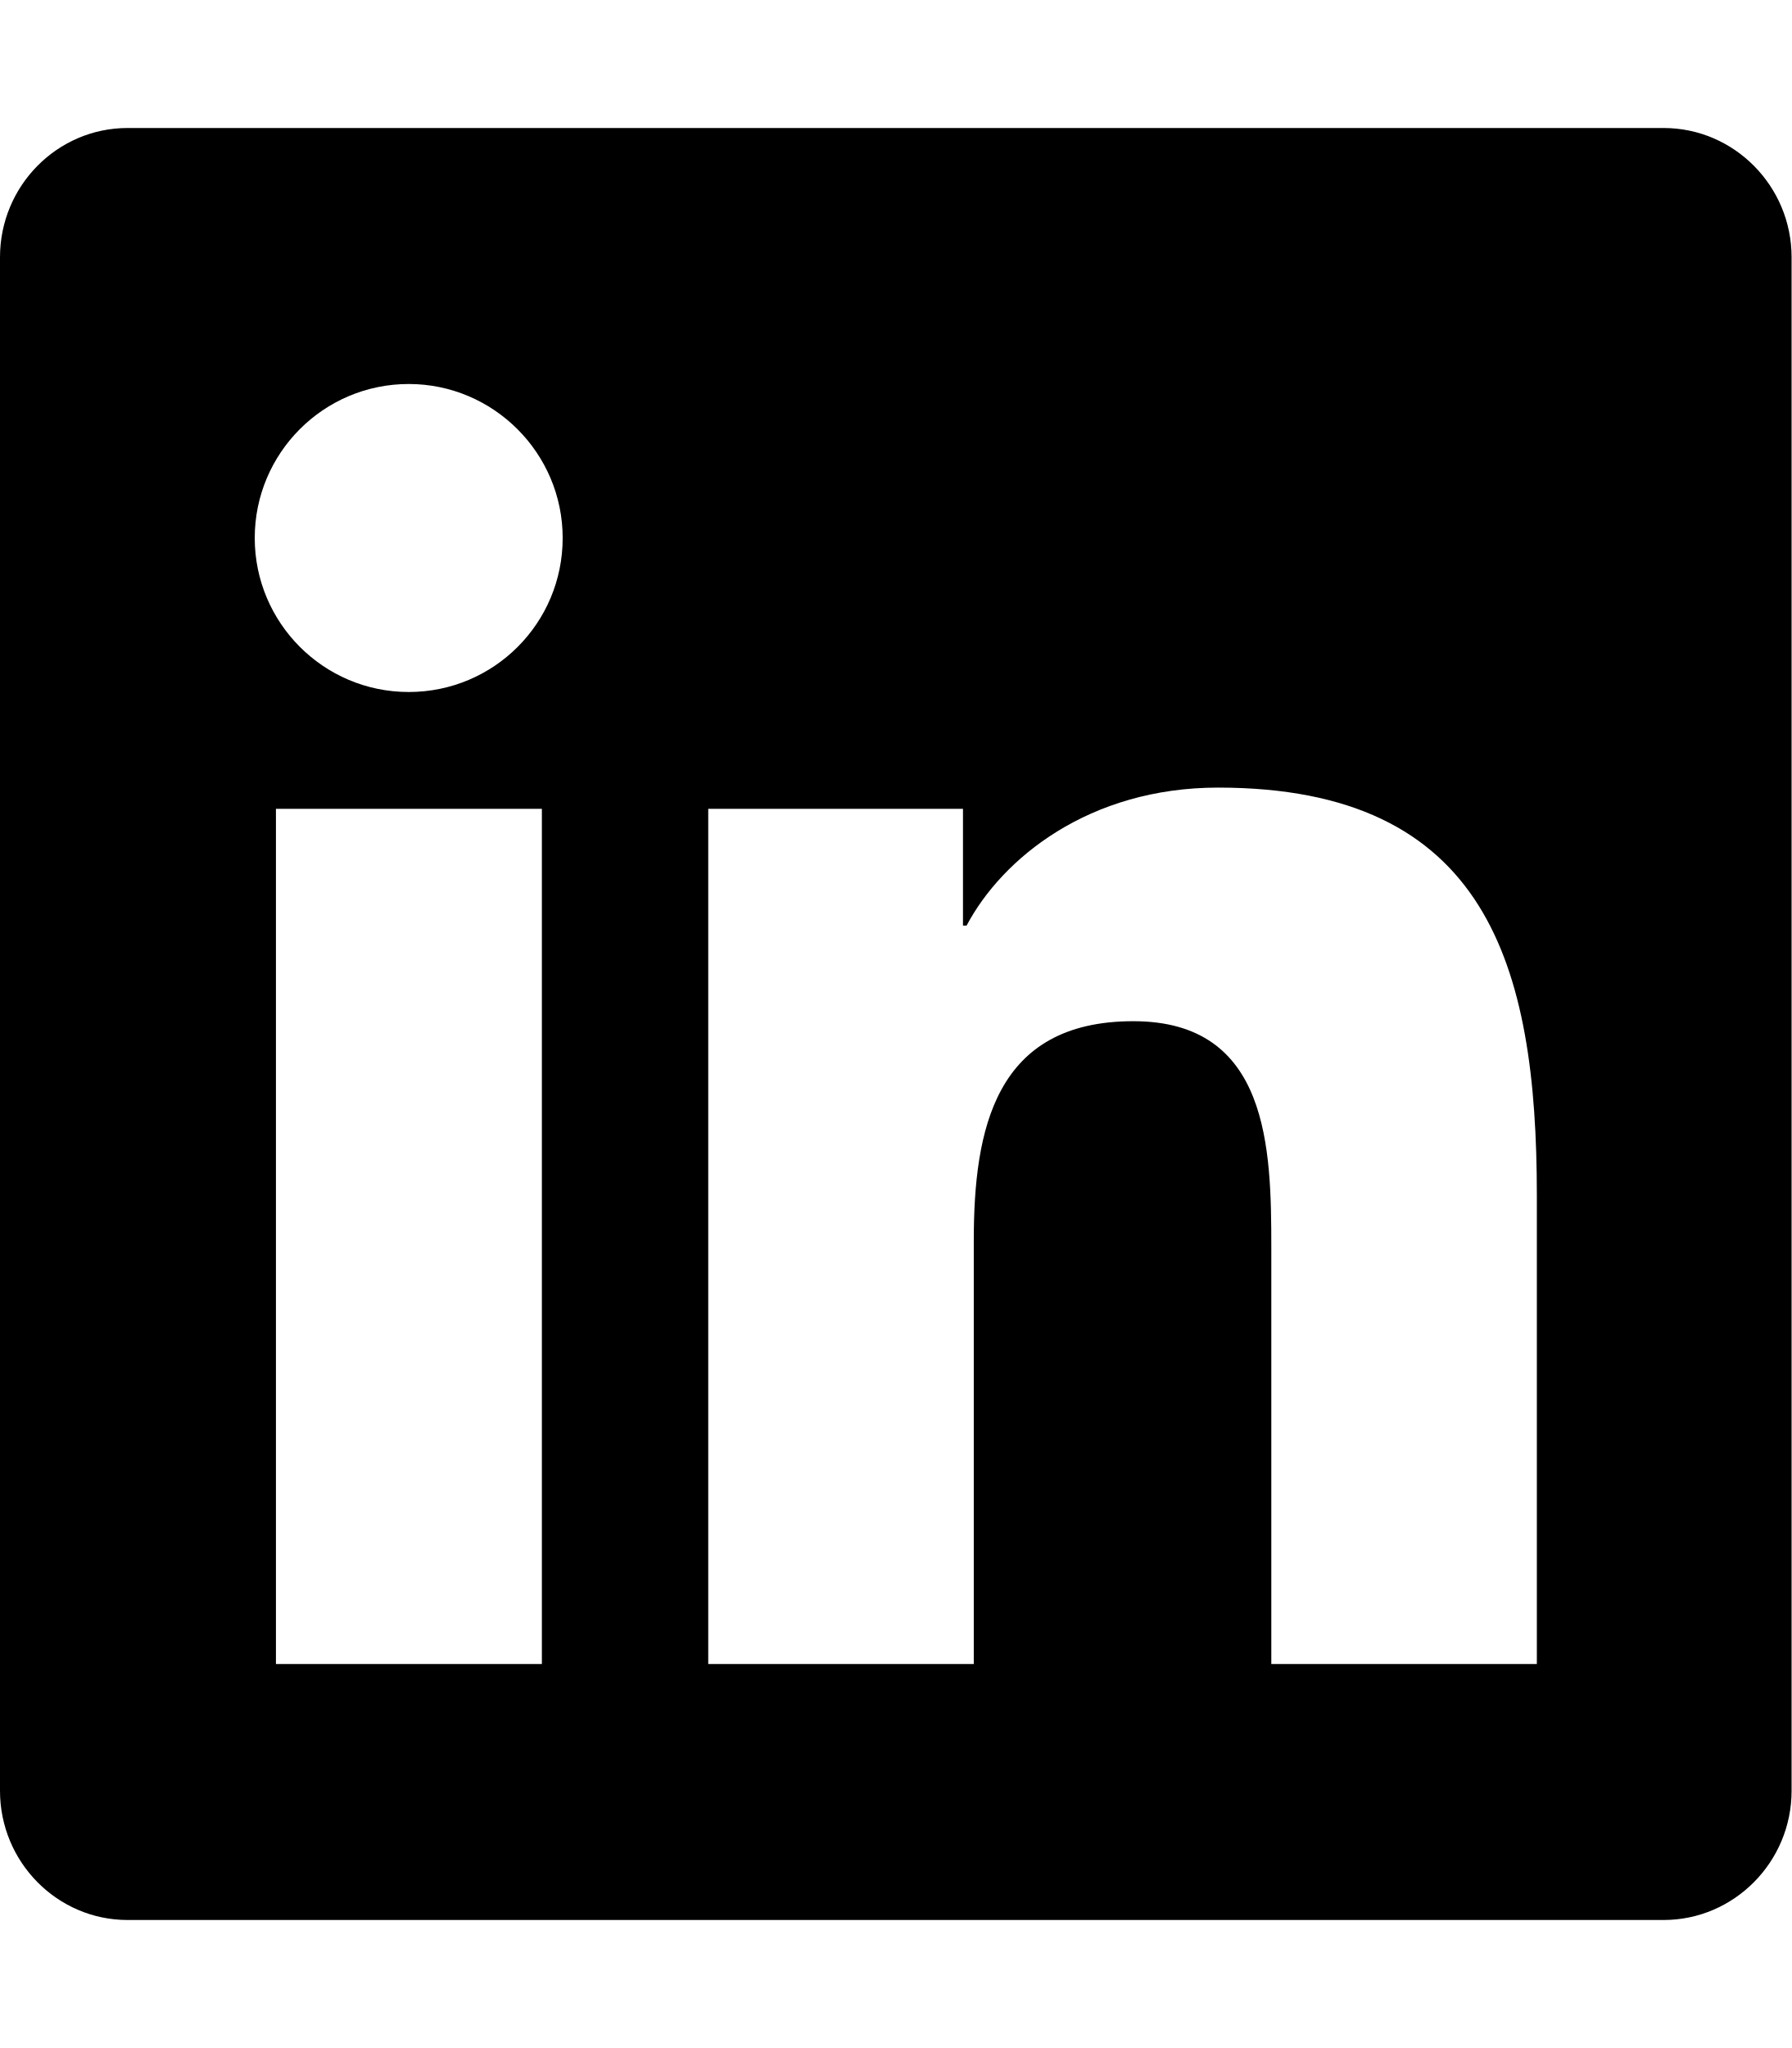
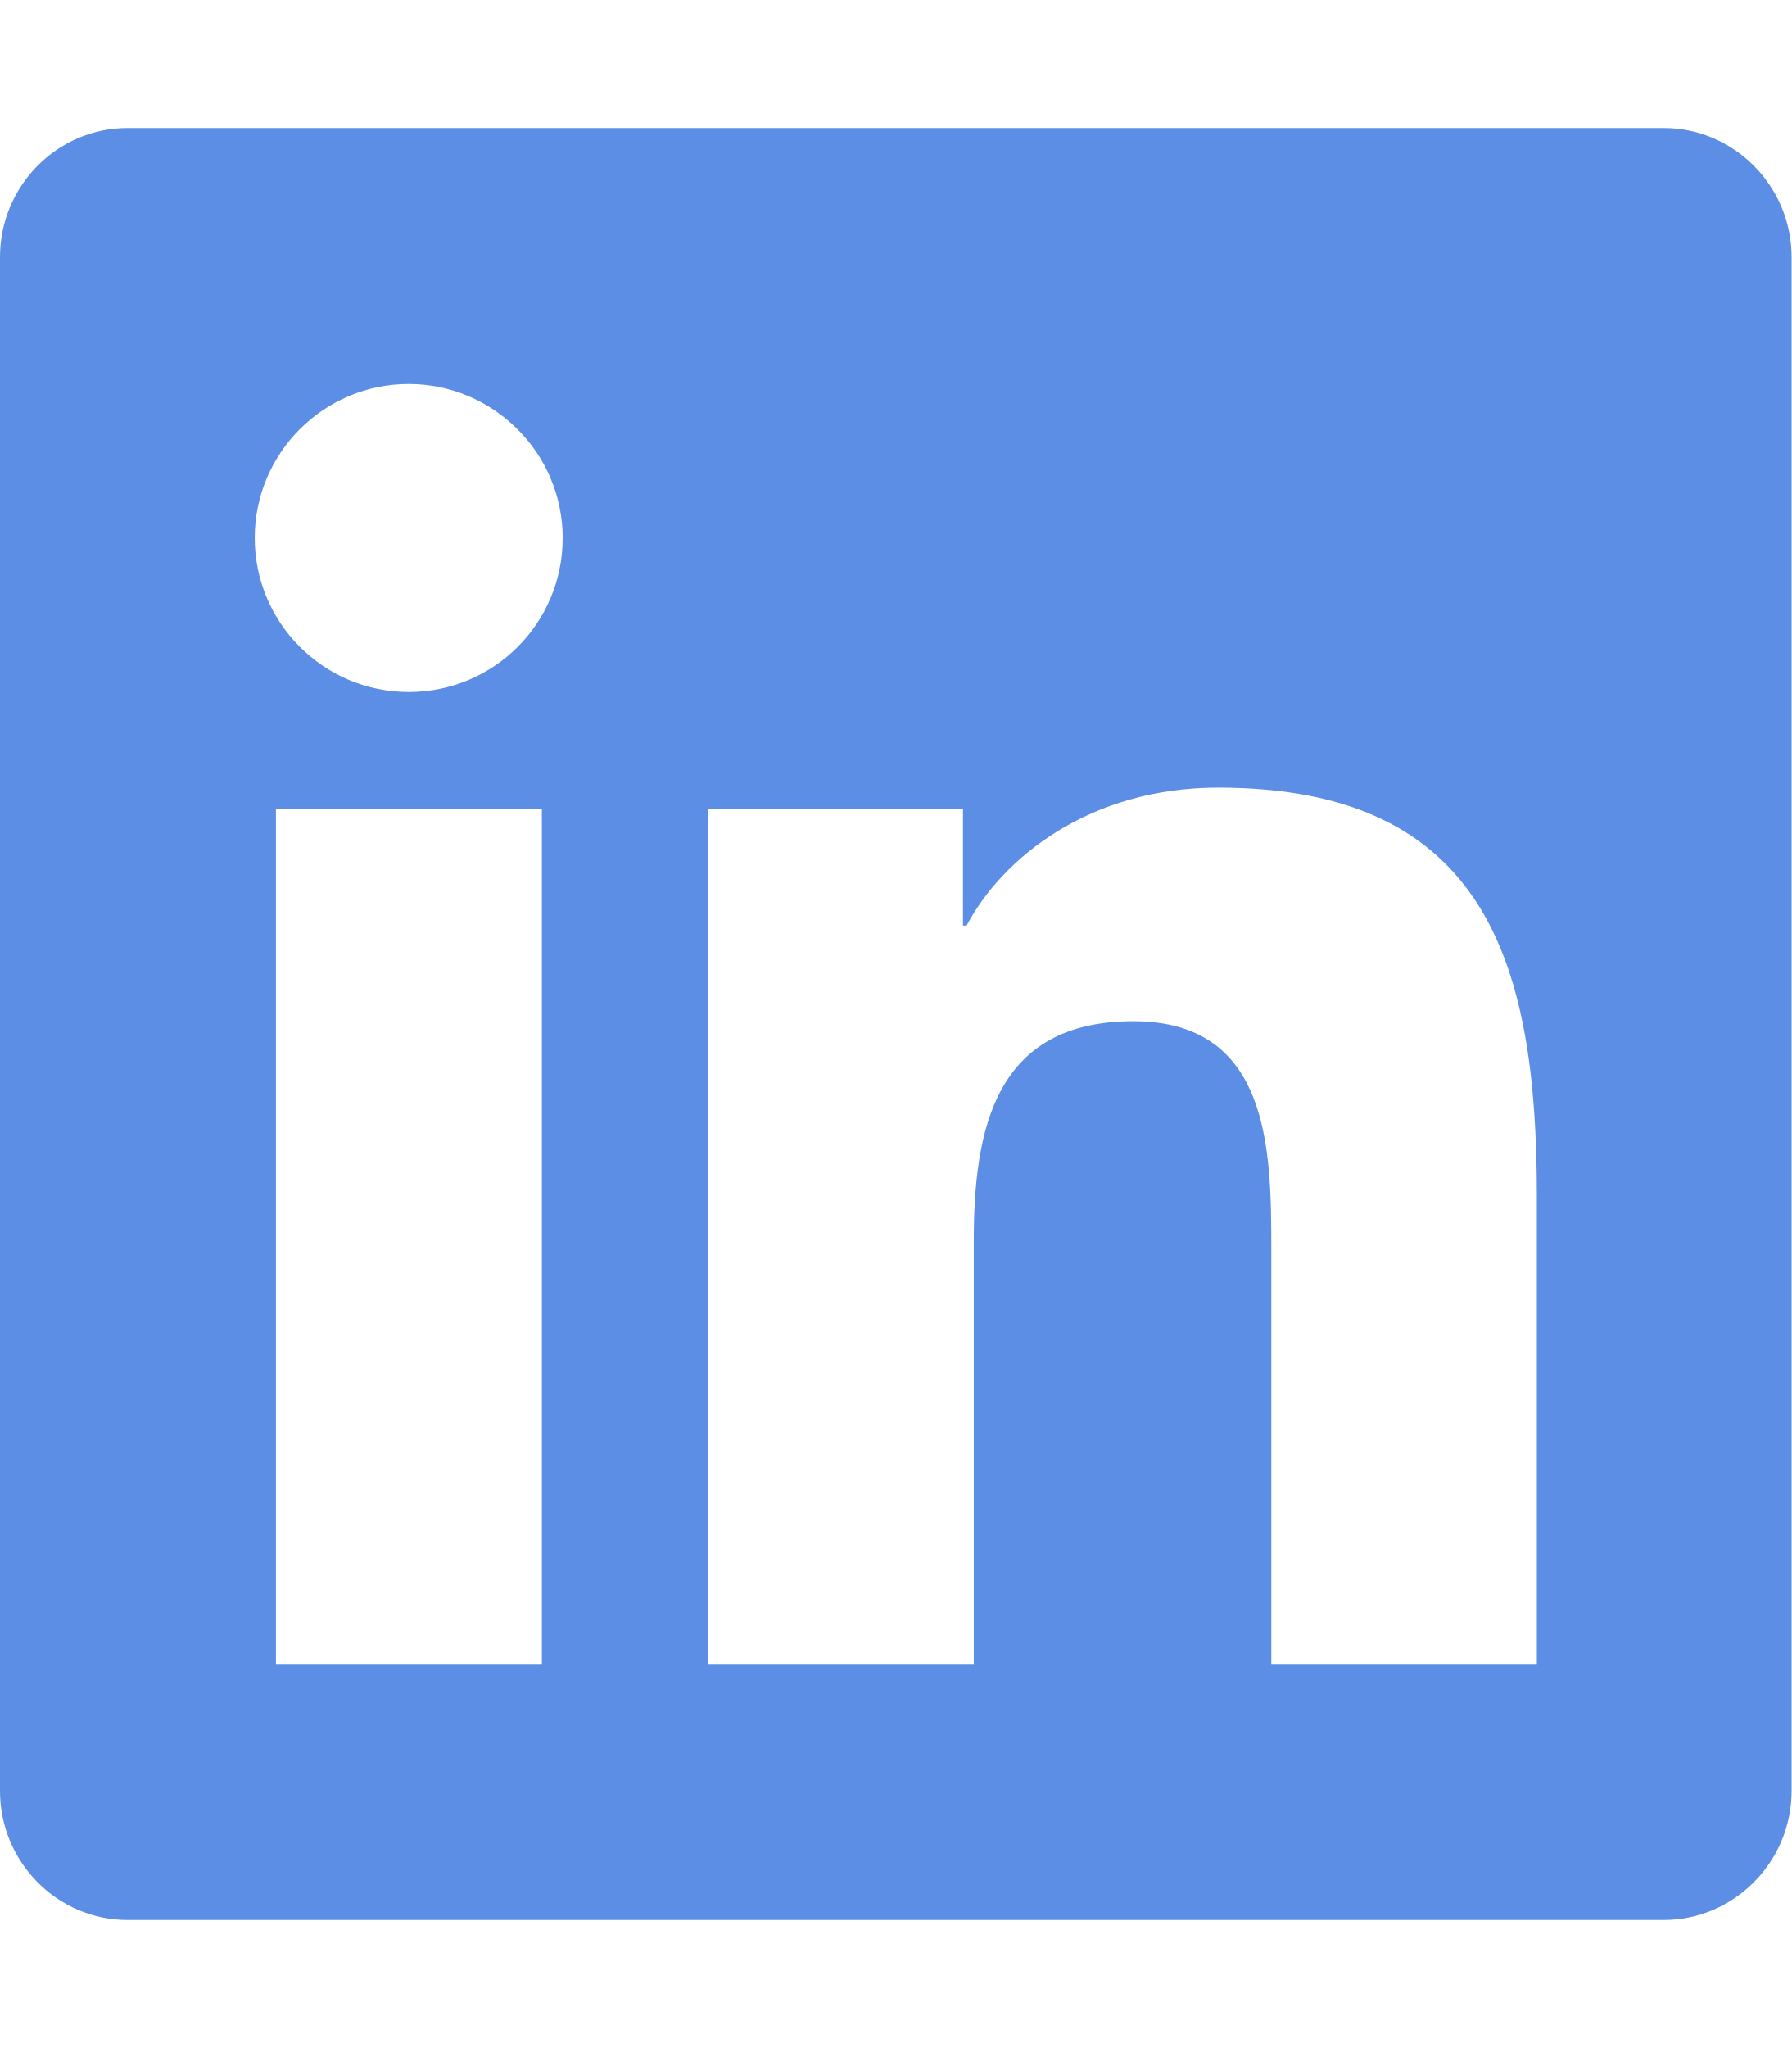
<svg xmlns="http://www.w3.org/2000/svg" viewBox="0 0 448 512">
-   <path d="M416 32H31.9C14.3 32 0 46.5 0 64.3v383.4C0 465.5 14.3 480 31.9 480H416c17.6 0 32-14.5 32-32.3V64.3c0-17.8-14.4-32.3-32-32.3zM135.4 416H69V202.2h66.5V416zm-33.2-243c-21.3 0-38.5-17.3-38.5-38.5S80.9 96 102.2 96c21.2 0 38.5 17.3 38.5 38.5 0 21.3-17.2 38.5-38.5 38.5zm282.1 243h-66.4V312c0-24.8-.5-56.7-34.5-56.7-34.6 0-39.9 27-39.9 54.9V416h-66.4V202.2h63.7v29.2h.9c8.9-16.8 30.6-34.5 62.9-34.5 67.2 0 79.7 44.3 79.7 101.9V416z" />
+   <path fill="#5c8ee6" d="M416 32H31.9C14.3 32 0 46.5 0 64.3v383.4C0 465.5 14.3 480 31.9 480H416c17.6 0 32-14.5 32-32.3V64.3c0-17.8-14.4-32.3-32-32.3zM135.4 416H69V202.2h66.5V416zm-33.2-243c-21.3 0-38.5-17.3-38.5-38.5S80.9 96 102.2 96c21.2 0 38.5 17.3 38.5 38.5 0 21.3-17.2 38.5-38.5 38.5zm282.1 243h-66.4V312c0-24.8-.5-56.7-34.5-56.7-34.6 0-39.9 27-39.9 54.9V416h-66.4V202.2h63.7v29.2h.9c8.9-16.8 30.6-34.5 62.9-34.5 67.2 0 79.7 44.3 79.7 101.9V416z" />
</svg>
